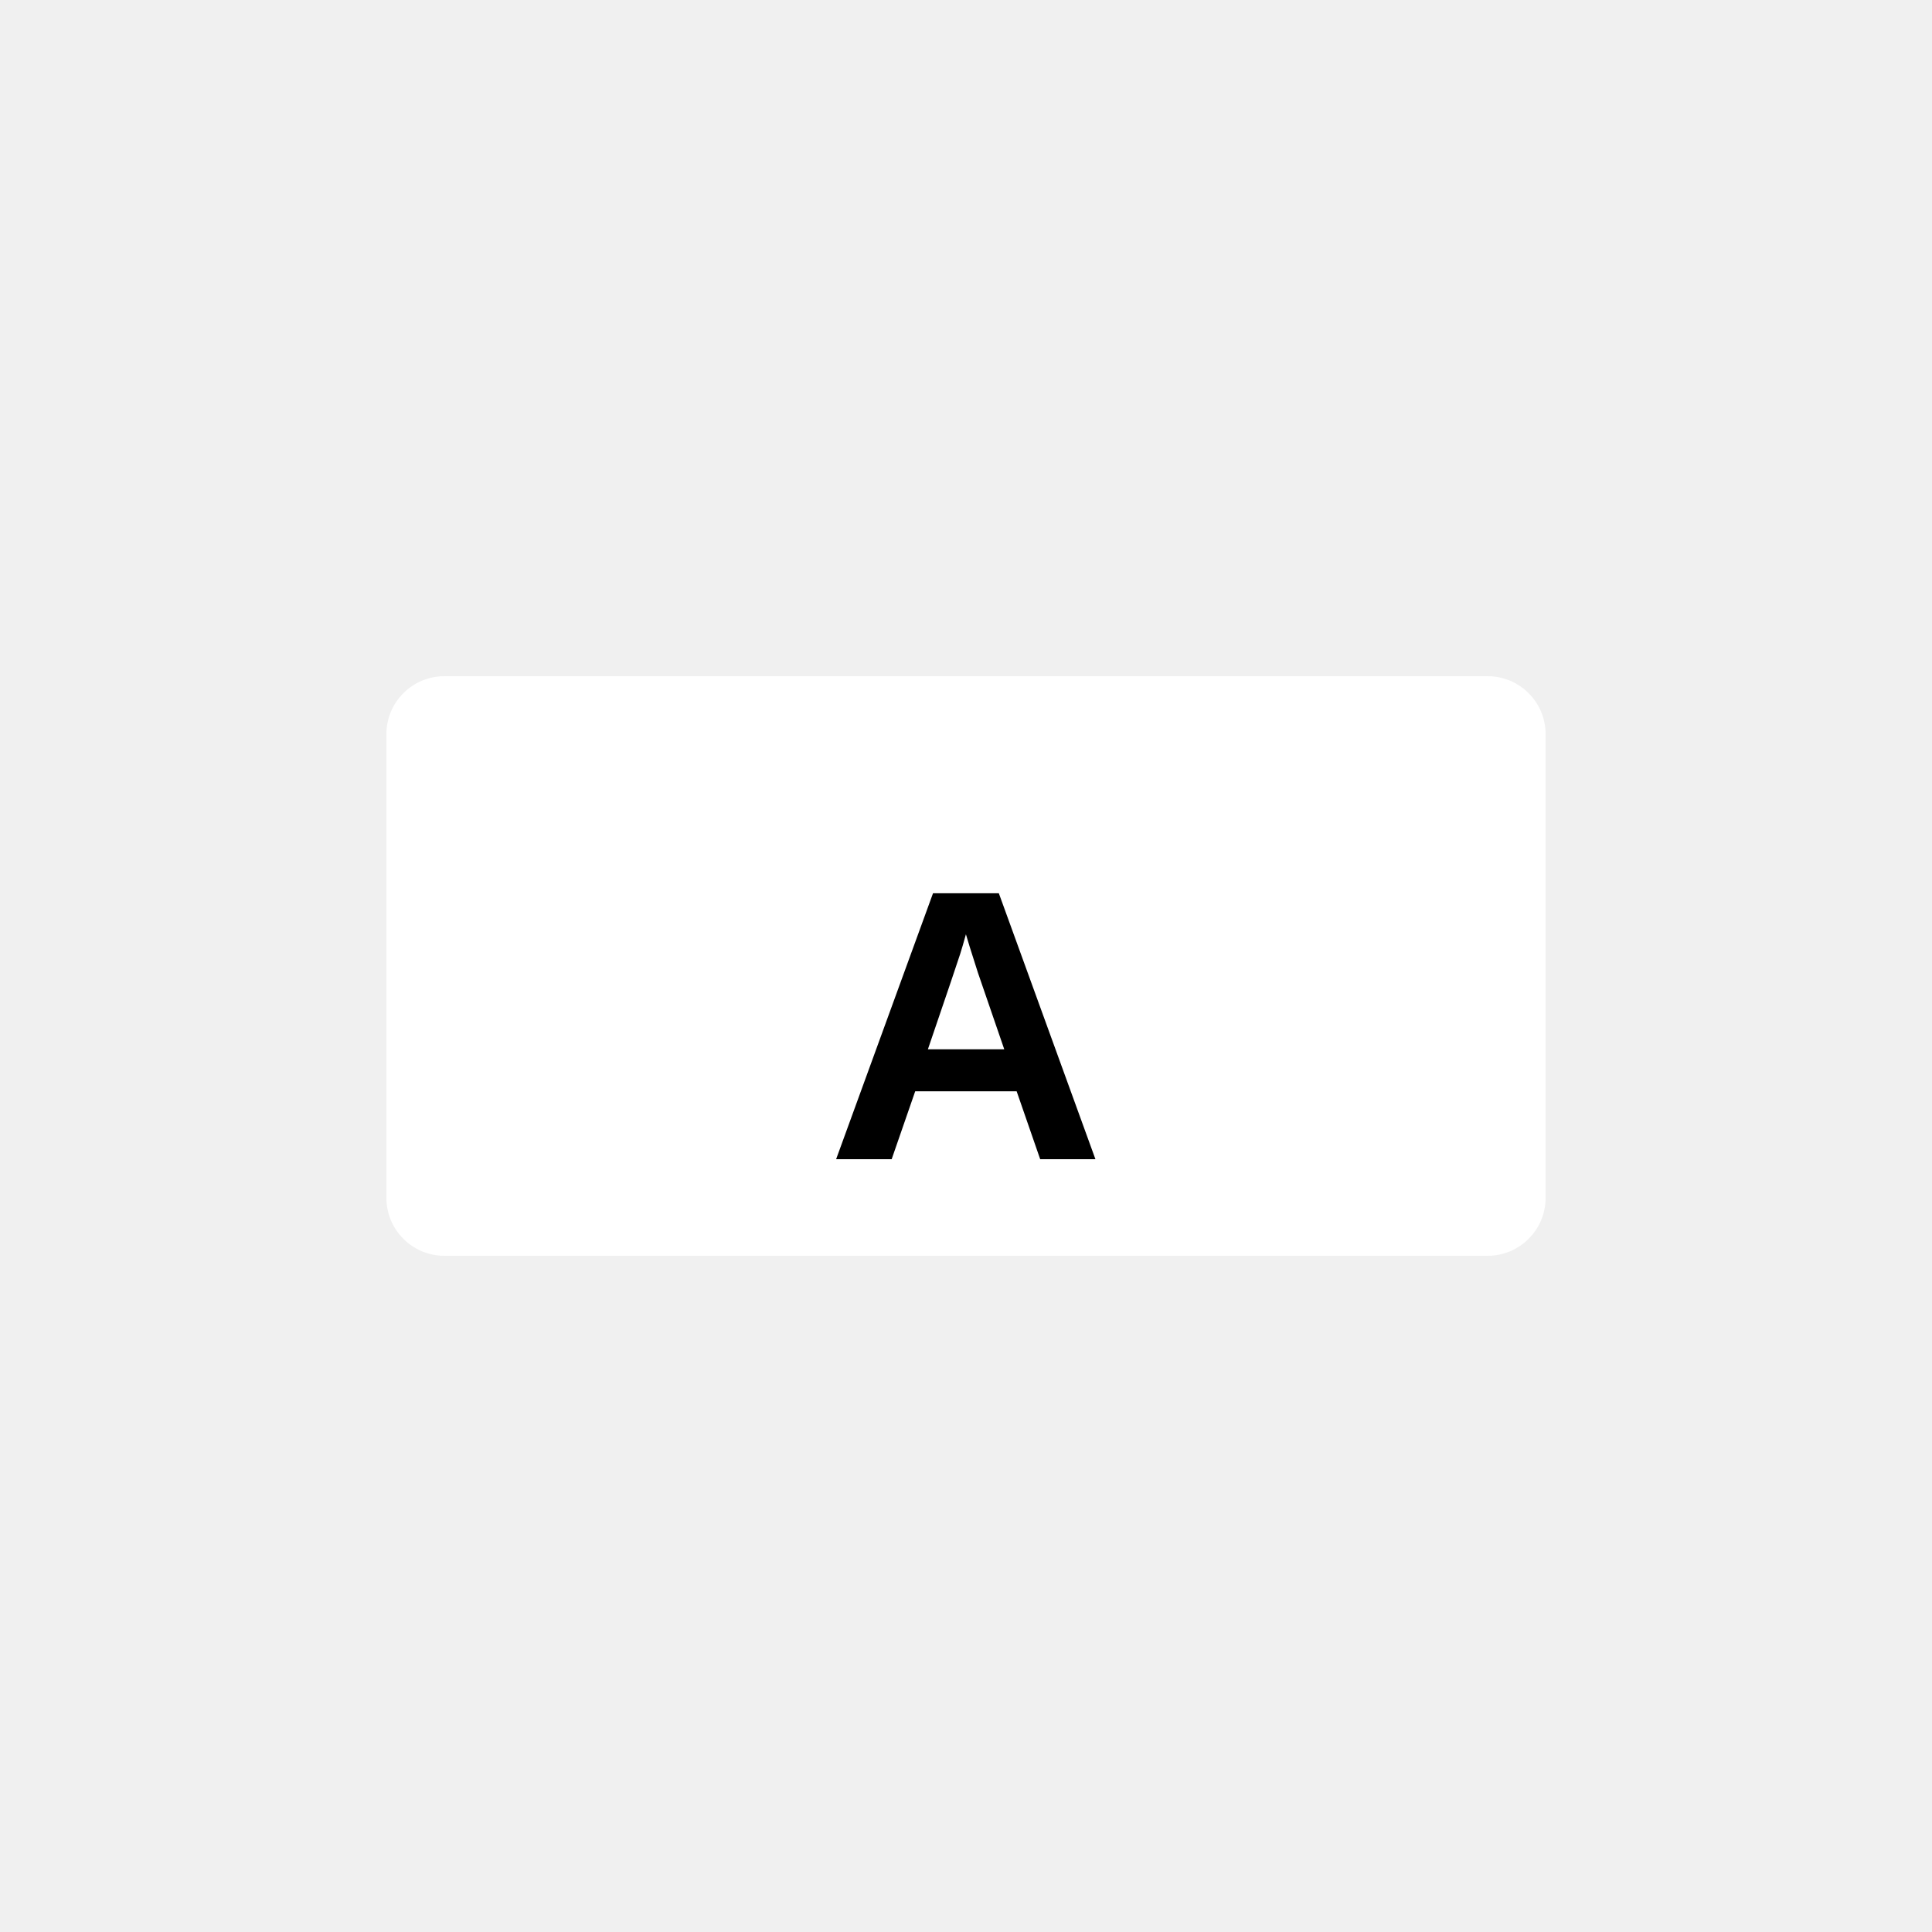
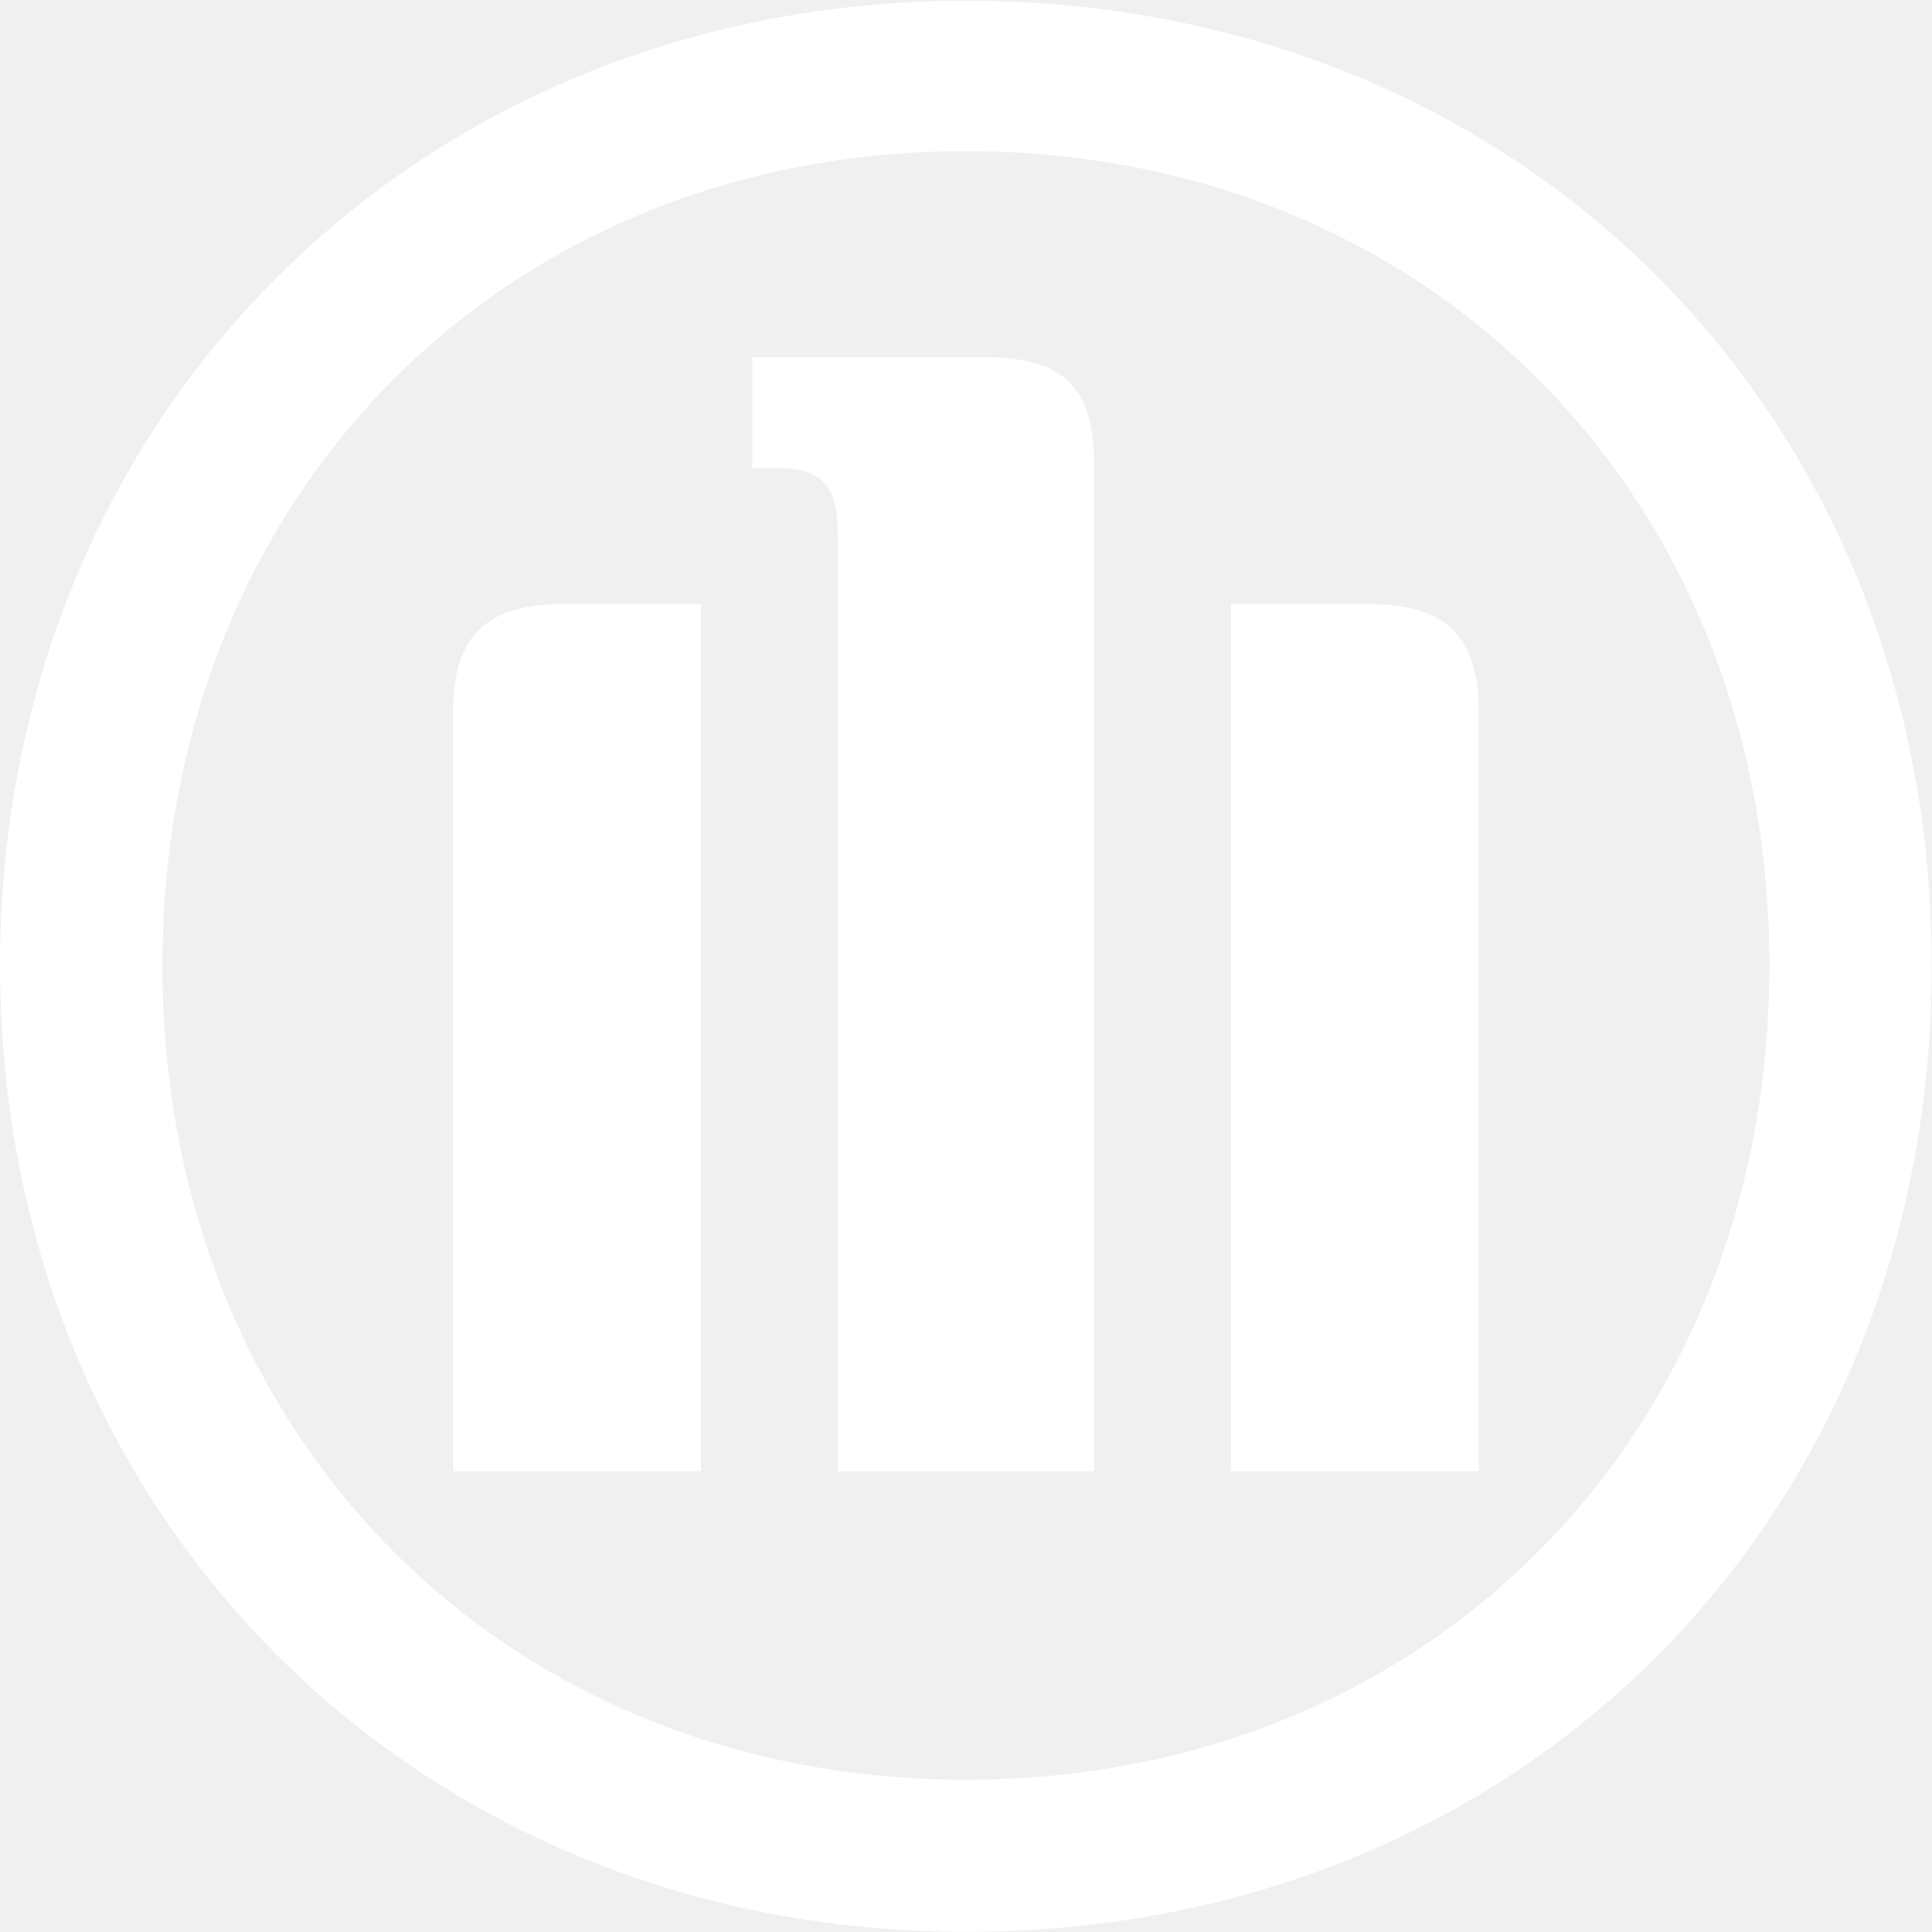
- <svg xmlns="http://www.w3.org/2000/svg" viewBox="0 0 100 100">
-   <rect x="20" y="35" width="60" height="30" fill="#ffffff" rx="3" />
-   <text x="50" y="60" font-size="20" font-weight="bold" fill="#000000" text-anchor="middle" font-family="Arial">A</text>
+ <svg xmlns="http://www.w3.org/2000/svg" version="1.2" baseProfile="tiny-ps" viewBox="0 0 1510 1510" width="1510" height="1510">
+   <defs>
+     <clipPath clipPathUnits="userSpaceOnUse" id="cp1">
+       <path d="M-4322.14 1509.87L1509.81 1509.87L1509.81 0.6L-4322.14 0.6L-4322.14 1509.87Z" />
+     </clipPath>
+   </defs>
+   <style>
+ 		tspan { white-space:pre }
+ 		.shp0 { fill: #ffffff } 
+ 	</style>
+   <g id="Allianz">
+     <g id="z">
+ 		</g>
+     <g id="Eagle">
+       <g id="Clip-Path" clip-path="url(#cp1)">
+         <g id="Layer">
+           <path id="path37647" fill-rule="evenodd" class="shp0" d="M754.93 1509.87C327.38 1509.87 0.05 1186.64 0.05 754.57C0.05 323.82 327.38 0.6 754.93 0.6C1189.15 0.6 1509.81 323.82 1509.81 754.57C1509.81 1186.64 1189.15 1509.87 754.93 1509.87ZM754.93 118.14C394.19 118.14 126.97 386.6 126.97 754.57C126.97 1122.53 394.19 1391 754.93 1391C1115.66 1391 1382.88 1122.53 1382.88 754.57C1382.88 386.6 1115.66 118.14 754.93 118.14ZM354.1 1149.91L354.1 556.22C354.1 496.12 380.83 472.08 440.95 472.08L547.83 472.08L547.83 1149.91L354.1 1149.91ZM654.72 1149.91L654.72 417.32C654.72 378.59 641.36 365.9 607.96 365.9L587.92 365.9L587.92 279.08L768.29 279.08C828.41 279.08 855.13 299.78 855.13 363.23L855.13 1149.91L654.72 1149.91ZM962.02 472.08L1068.9 472.08C1129.03 472.08 1155.75 496.12 1155.75 556.22L1155.75 1149.91L962.02 1149.91L962.02 472.08Z" />
+         </g>
+       </g>
+     </g>
+   </g>
</svg>
